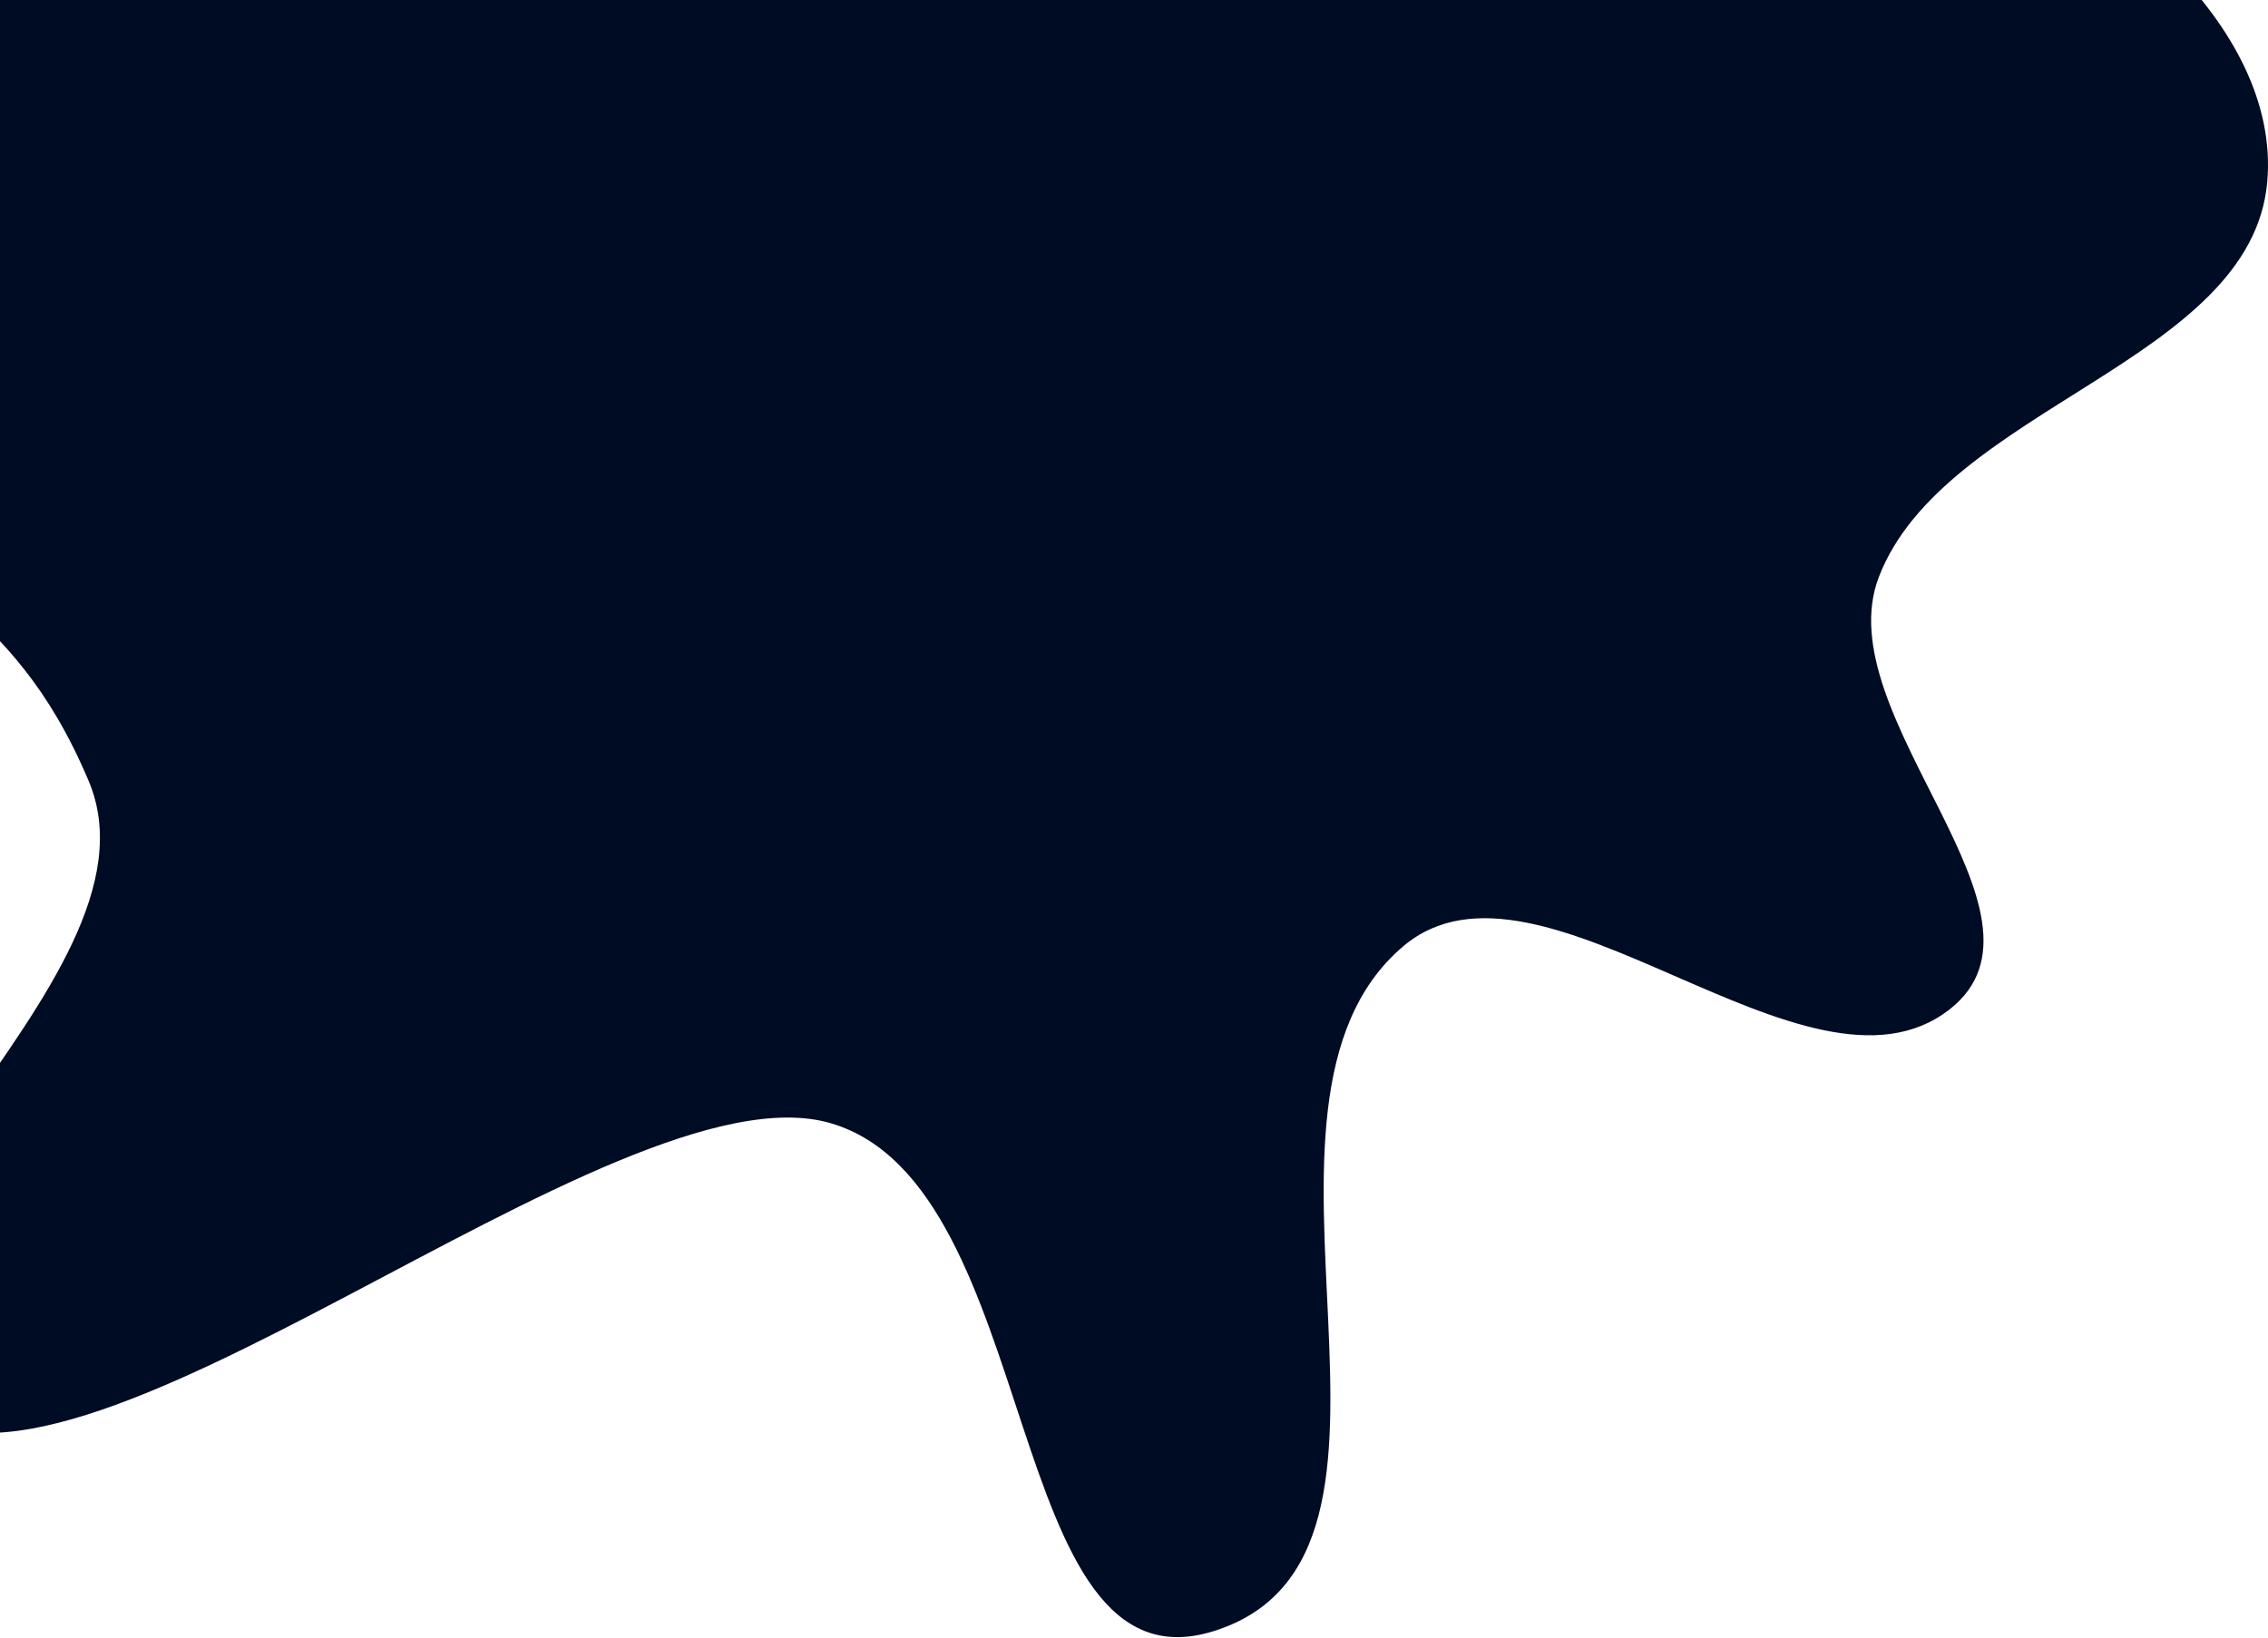
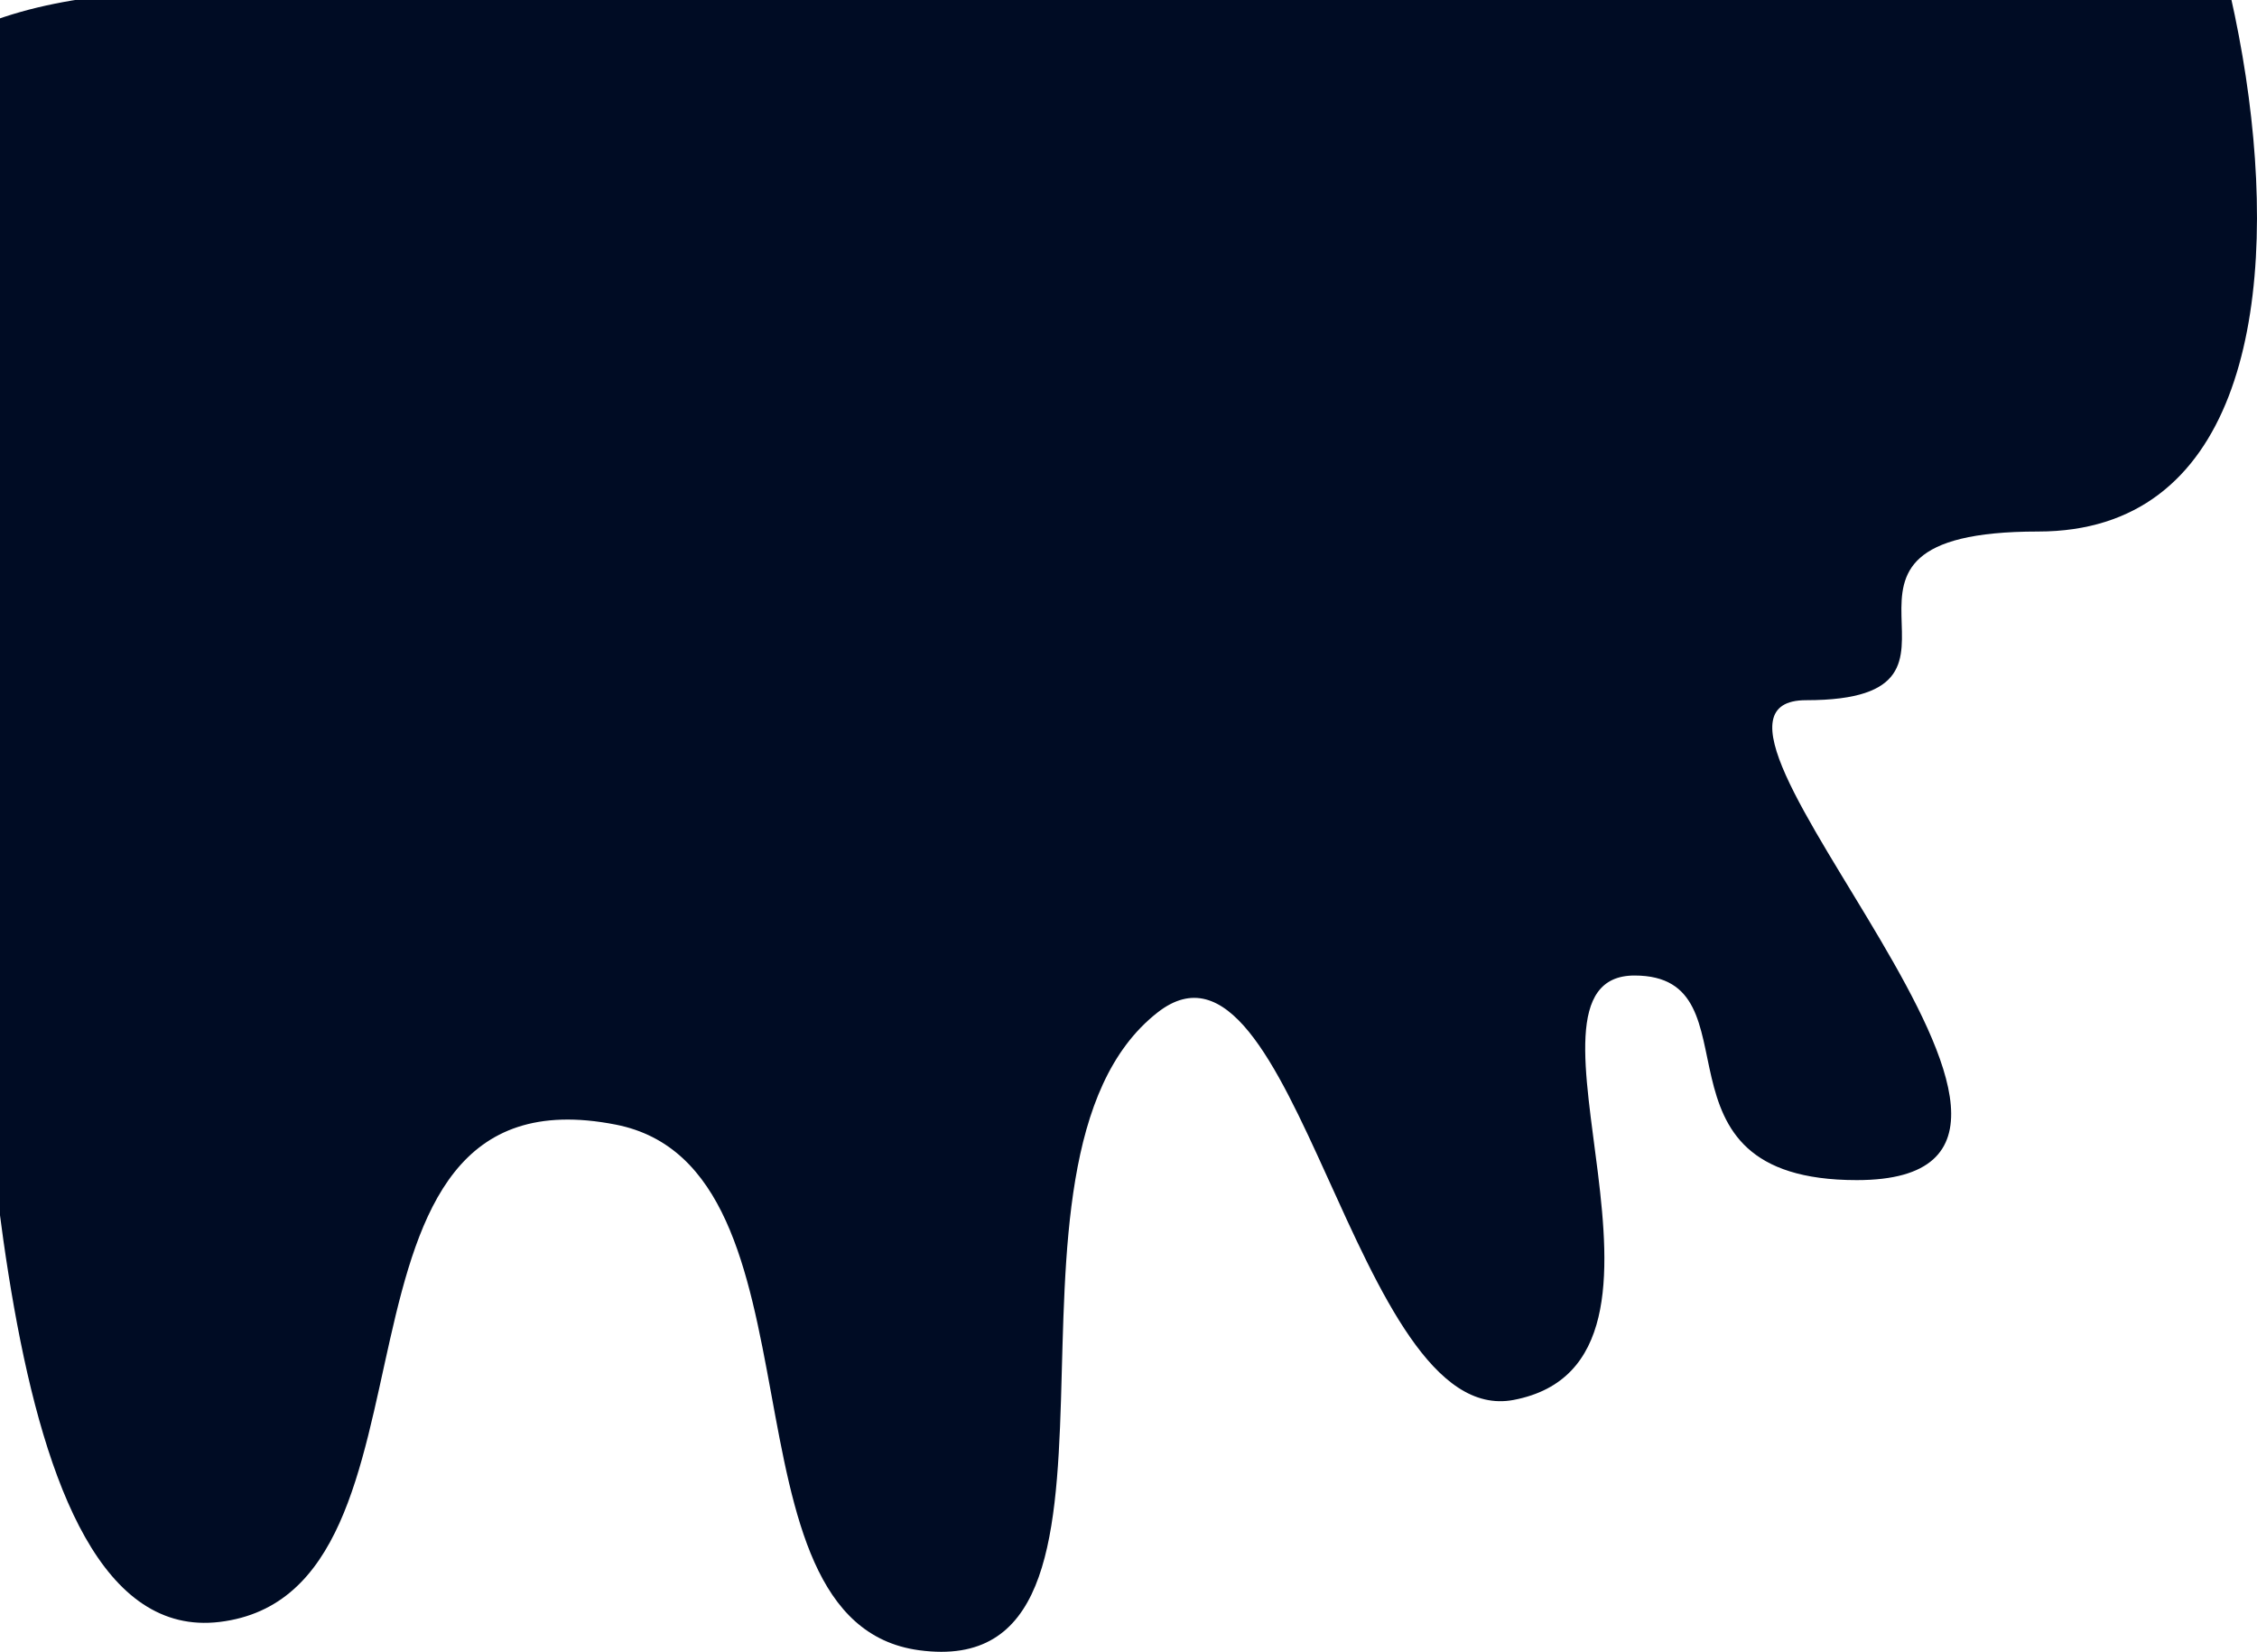
- <svg xmlns="http://www.w3.org/2000/svg" width="1054" height="761" viewBox="0 0 1054 761" fill="none">
-   <path fill-rule="evenodd" clip-rule="evenodd" d="M-88.826 194.266C-124.448 126.468 -69.096 30.007 -4.568 -15.54C67.809 -66.626 172.564 -37.037 261.655 -53.116C309.707 -61.788 361.364 -63.041 401.735 -88.867C461.854 -127.325 477.63 -251.323 548.84 -236.828C625.328 -221.259 574.147 -70.811 644.823 -39.386C724.581 -3.924 819.449 -104.607 903.478 -79.148C977.474 -56.729 1059.98 12.107 1053.66 84.481C1046.34 168.225 903.512 189.142 873.141 268.237C848.364 332.763 962.341 425.476 905.887 469.315C839.651 520.75 716.068 385.854 652.184 439.819C564.115 514.215 676.555 723.393 563.808 758.284C464.918 788.887 485.514 551.403 386.159 522.144C285.498 492.501 30.554 722.273 -44.565 653.062C-121.888 581.821 81.058 457.334 41.194 362.997C3.864 274.657 -44.029 279.529 -88.826 194.266Z" fill="#000C24" />
+ <svg xmlns="http://www.w3.org/2000/svg" width="1037" height="759" viewBox="0 0 1037 759" fill="none">
+   <path fill-rule="evenodd" clip-rule="evenodd" d="M-34.009 96.222C-69.335 33.848 -98.002 66.764 -34.009 24.862C37.767 -22.136 141.652 5.085 230.004 -9.707C277.657 -17.685 328.885 -18.839 368.921 -42.597C428.541 -77.978 865.818 -179.132 936.437 -165.797C1012.29 -151.473 1118.59 244.233 936.437 244.233C815.449 244.233 925.528 321.738 829.829 321.738C753.65 321.738 989.493 542.254 853.134 542.254C752.398 542.254 809.995 448.247 750.989 448.247C687.201 448.247 788.49 625.511 695.453 643.261C622.068 657.262 595.177 415.601 531.823 465.248C444.484 533.692 537.453 773.921 422.24 758.269C326.541 745.268 383.11 536.41 282.906 516.752C137.622 488.25 212.433 731.733 100.929 745.268C-6.174 758.269 -3.912 470.599 -18.571 376.242C-34.63 272.866 10.416 174.662 -34.009 96.222Z" fill="#000C24" />
</svg>
